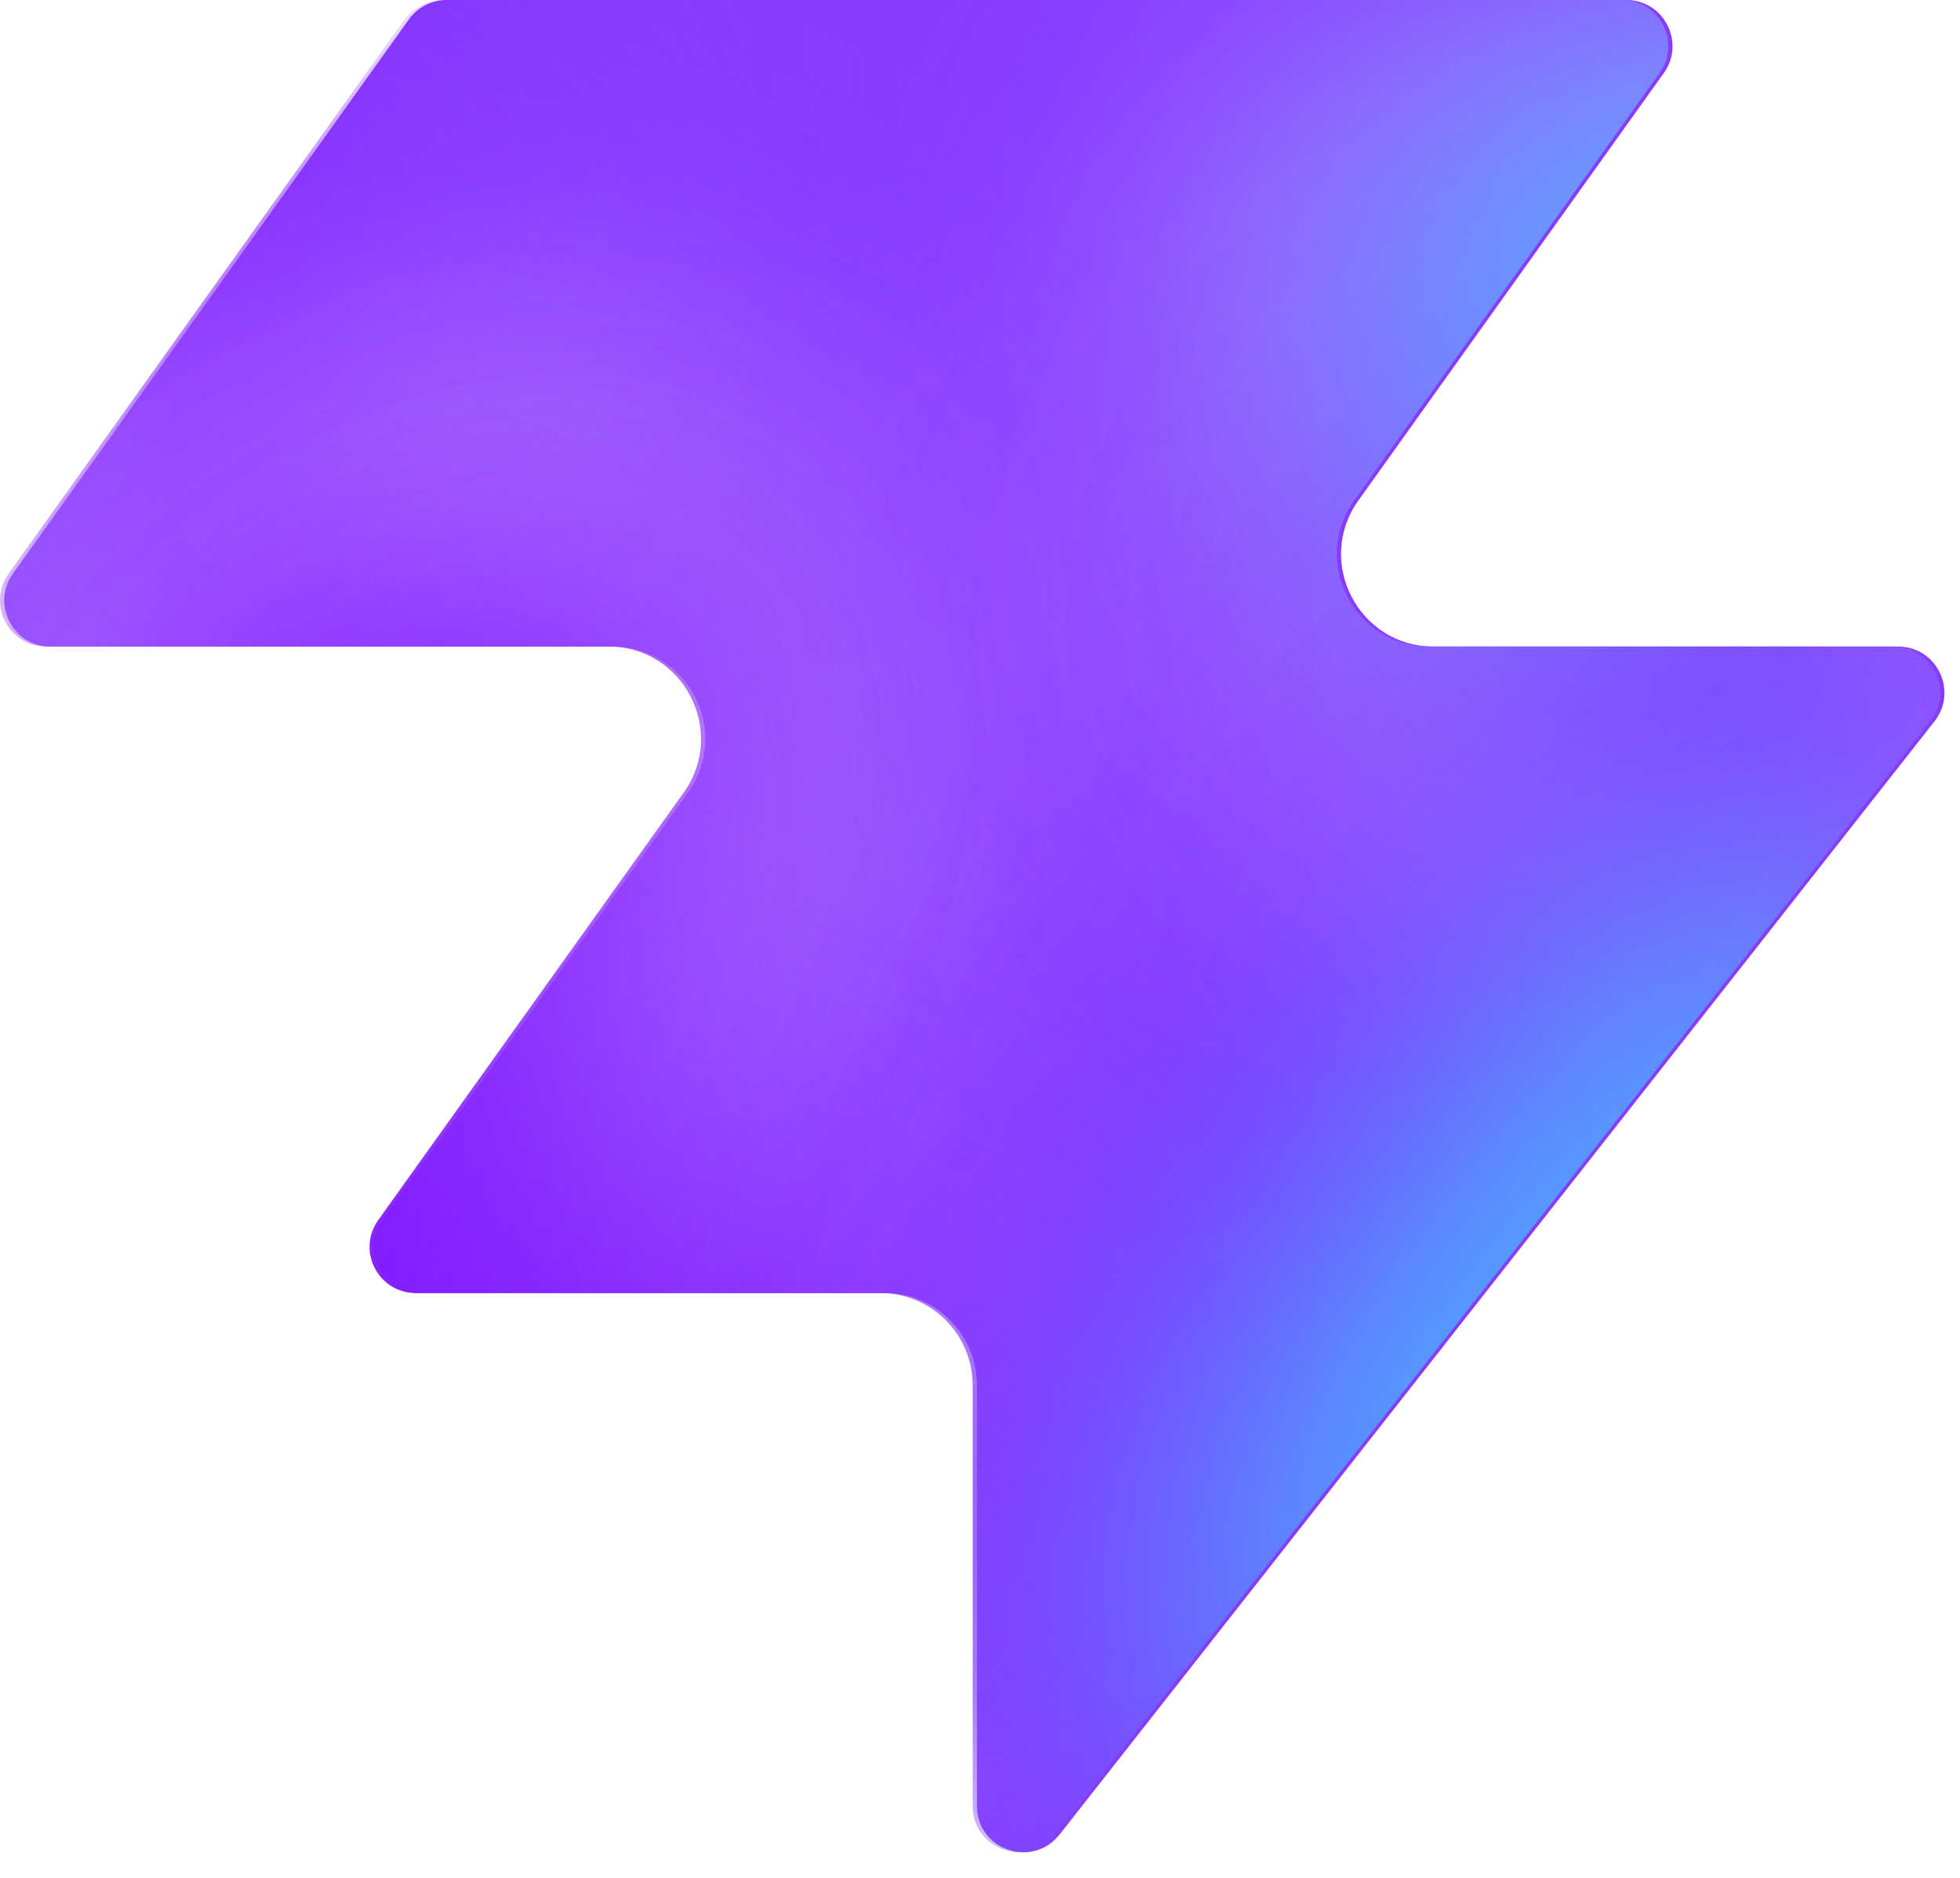
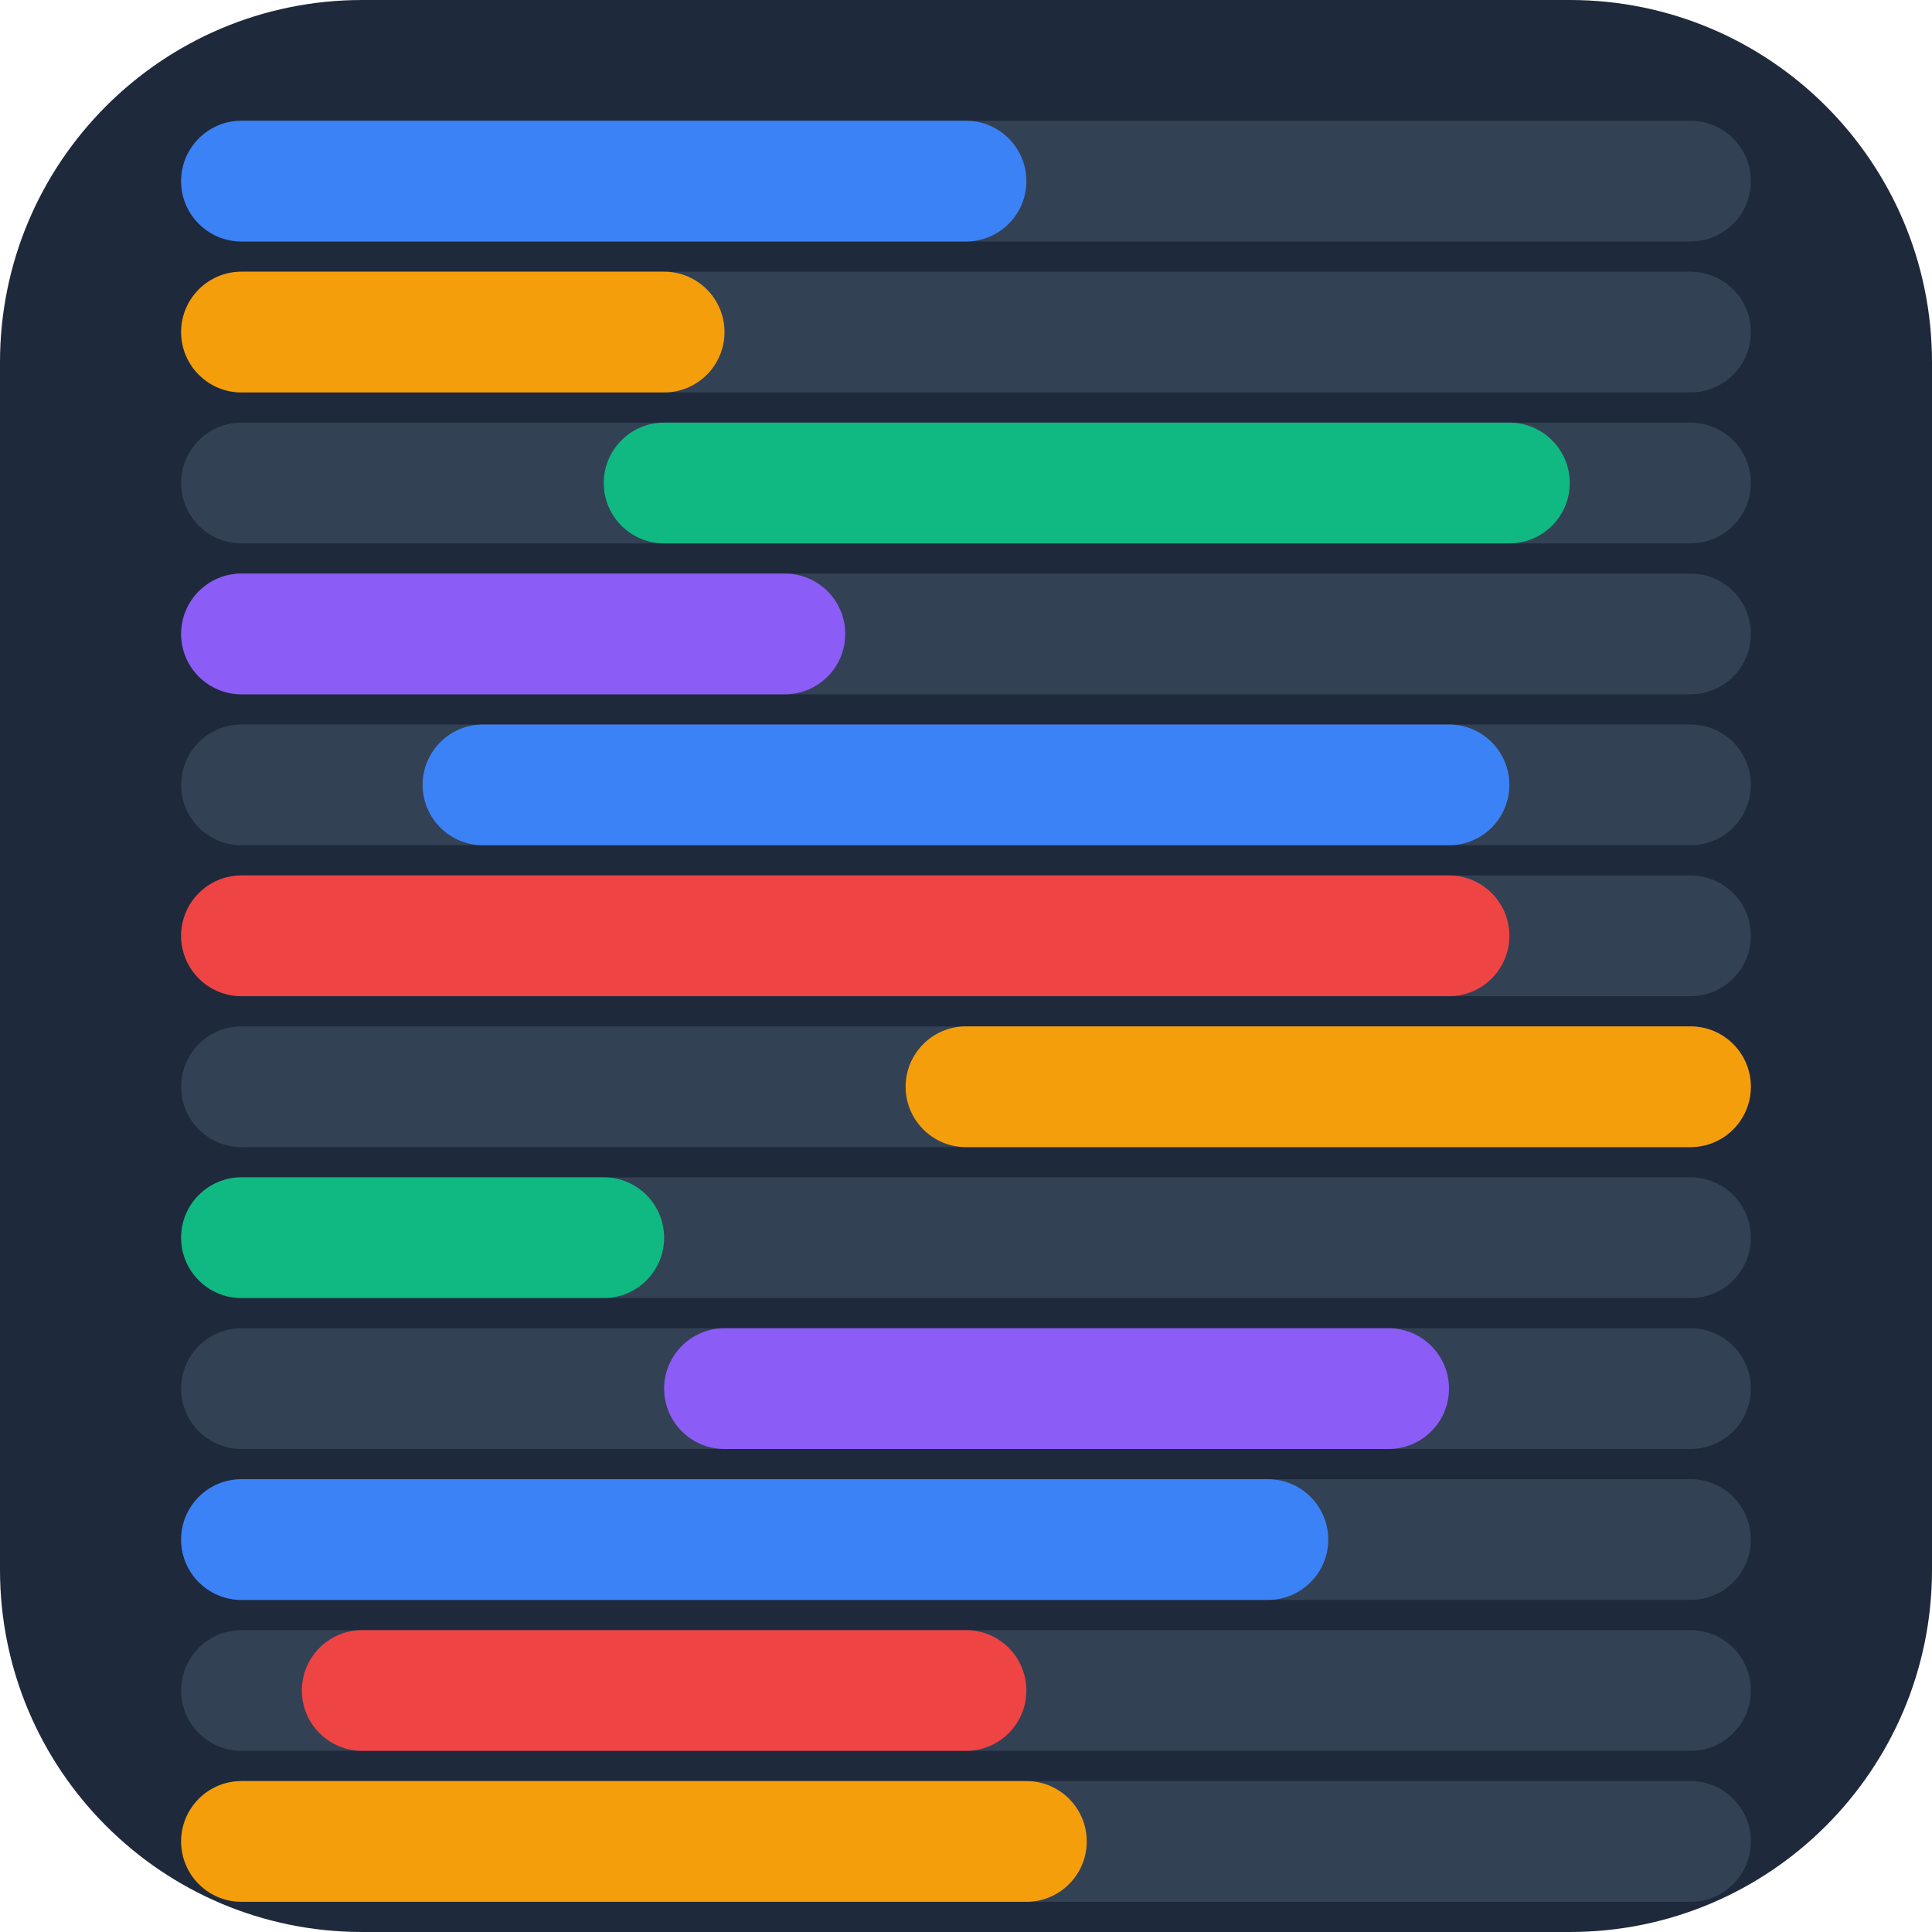
- <svg xmlns="http://www.w3.org/2000/svg" width="48" height="46" fill="none" viewBox="0 0 48 46">
-   <path fill="#863bff" d="M25.946 44.938c-.664.845-2.021.375-2.021-.698V33.937a2.26 2.26 0 0 0-2.262-2.262H10.287c-.92 0-1.456-1.04-.92-1.788l7.48-10.471c1.07-1.497 0-3.578-1.842-3.578H1.237c-.92 0-1.456-1.04-.92-1.788L10.013.474c.214-.297.556-.474.92-.474h28.894c.92 0 1.456 1.04.92 1.788l-7.48 10.471c-1.07 1.498 0 3.579 1.842 3.579h11.377c.943 0 1.473 1.088.89 1.83L25.947 44.94z" style="fill:#863bff;fill:color(display-p3 .525 .23 1);fill-opacity:1" />
-   <mask id="a" width="48" height="46" x="0" y="0" maskUnits="userSpaceOnUse" style="mask-type:alpha">
-     <path fill="#000" d="M25.842 44.938c-.664.844-2.021.375-2.021-.698V33.937a2.26 2.26 0 0 0-2.262-2.262H10.183c-.92 0-1.456-1.04-.92-1.788l7.48-10.471c1.07-1.498 0-3.579-1.842-3.579H1.133c-.92 0-1.456-1.04-.92-1.787L9.91.473c.214-.297.556-.474.92-.474h28.894c.92 0 1.456 1.04.92 1.788l-7.48 10.471c-1.07 1.498 0 3.578 1.842 3.578h11.377c.943 0 1.473 1.088.89 1.832L25.843 44.94z" style="fill:#000;fill-opacity:1" />
-   </mask>
-   <g mask="url(#a)">
-     <g filter="url(#b)">
-       <ellipse cx="5.508" cy="14.704" fill="#ede6ff" rx="5.508" ry="14.704" style="fill:#ede6ff;fill:color(display-p3 .927 .903 1);fill-opacity:1" transform="matrix(.00324 1 1 -.00324 -4.47 31.516)" />
-     </g>
-     <g filter="url(#c)">
-       <ellipse cx="10.399" cy="29.851" fill="#ede6ff" rx="10.399" ry="29.851" style="fill:#ede6ff;fill:color(display-p3 .927 .903 1);fill-opacity:1" transform="matrix(.00324 1 1 -.00324 -39.328 7.883)" />
-     </g>
-     <g filter="url(#d)">
-       <ellipse cx="5.508" cy="30.487" fill="#7e14ff" rx="5.508" ry="30.487" style="fill:#7e14ff;fill:color(display-p3 .492 .077 1);fill-opacity:1" transform="rotate(89.814 -25.913 -14.639)scale(1 -1)" />
-     </g>
-     <g filter="url(#e)">
-       <ellipse cx="5.508" cy="30.599" fill="#7e14ff" rx="5.508" ry="30.599" style="fill:#7e14ff;fill:color(display-p3 .492 .077 1);fill-opacity:1" transform="rotate(89.814 -32.644 -3.334)scale(1 -1)" />
-     </g>
-     <g filter="url(#f)">
-       <ellipse cx="5.508" cy="30.599" fill="#7e14ff" rx="5.508" ry="30.599" style="fill:#7e14ff;fill:color(display-p3 .492 .077 1);fill-opacity:1" transform="matrix(.00324 1 1 -.00324 -34.34 30.47)" />
-     </g>
-     <g filter="url(#g)">
-       <ellipse cx="14.072" cy="22.078" fill="#ede6ff" rx="14.072" ry="22.078" style="fill:#ede6ff;fill:color(display-p3 .927 .903 1);fill-opacity:1" transform="rotate(93.35 24.506 48.493)scale(-1 1)" />
-     </g>
-     <g filter="url(#h)">
-       <ellipse cx="3.47" cy="21.501" fill="#7e14ff" rx="3.47" ry="21.501" style="fill:#7e14ff;fill:color(display-p3 .492 .077 1);fill-opacity:1" transform="rotate(89.009 28.708 47.59)scale(-1 1)" />
-     </g>
-     <g filter="url(#i)">
-       <ellipse cx="3.47" cy="21.501" fill="#7e14ff" rx="3.47" ry="21.501" style="fill:#7e14ff;fill:color(display-p3 .492 .077 1);fill-opacity:1" transform="rotate(89.009 28.708 47.59)scale(-1 1)" />
-     </g>
-     <g filter="url(#j)">
-       <ellipse cx=".387" cy="8.972" fill="#7e14ff" rx="4.407" ry="29.108" style="fill:#7e14ff;fill:color(display-p3 .492 .077 1);fill-opacity:1" transform="rotate(39.51 .387 8.972)" />
-     </g>
-     <g filter="url(#k)">
-       <ellipse cx="47.523" cy="-6.092" fill="#7e14ff" rx="4.407" ry="29.108" style="fill:#7e14ff;fill:color(display-p3 .492 .077 1);fill-opacity:1" transform="rotate(37.892 47.523 -6.092)" />
-     </g>
-     <g filter="url(#l)">
-       <ellipse cx="41.412" cy="6.333" fill="#47bfff" rx="5.971" ry="9.665" style="fill:#47bfff;fill:color(display-p3 .28 .748 1);fill-opacity:1" transform="rotate(37.892 41.412 6.333)" />
-     </g>
-     <g filter="url(#m)">
-       <ellipse cx="-1.879" cy="38.332" fill="#7e14ff" rx="4.407" ry="29.108" style="fill:#7e14ff;fill:color(display-p3 .492 .077 1);fill-opacity:1" transform="rotate(37.892 -1.88 38.332)" />
-     </g>
-     <g filter="url(#n)">
-       <ellipse cx="-1.879" cy="38.332" fill="#7e14ff" rx="4.407" ry="29.108" style="fill:#7e14ff;fill:color(display-p3 .492 .077 1);fill-opacity:1" transform="rotate(37.892 -1.88 38.332)" />
-     </g>
-     <g filter="url(#o)">
-       <ellipse cx="35.651" cy="29.907" fill="#7e14ff" rx="4.407" ry="29.108" style="fill:#7e14ff;fill:color(display-p3 .492 .077 1);fill-opacity:1" transform="rotate(37.892 35.651 29.907)" />
-     </g>
-     <g filter="url(#p)">
-       <ellipse cx="38.418" cy="32.4" fill="#47bfff" rx="5.971" ry="15.297" style="fill:#47bfff;fill:color(display-p3 .28 .748 1);fill-opacity:1" transform="rotate(37.892 38.418 32.4)" />
-     </g>
-   </g>
-   <defs>
-     <filter id="b" width="60.045" height="41.654" x="-19.77" y="16.149" color-interpolation-filters="sRGB" filterUnits="userSpaceOnUse">
-       <feFlood flood-opacity="0" result="BackgroundImageFix" />
-       <feBlend in="SourceGraphic" in2="BackgroundImageFix" result="shape" />
-       <feGaussianBlur result="effect1_foregroundBlur_2002_17158" stdDeviation="7.659" />
-     </filter>
-     <filter id="c" width="90.34" height="51.437" x="-54.613" y="-7.533" color-interpolation-filters="sRGB" filterUnits="userSpaceOnUse">
-       <feFlood flood-opacity="0" result="BackgroundImageFix" />
-       <feBlend in="SourceGraphic" in2="BackgroundImageFix" result="shape" />
-       <feGaussianBlur result="effect1_foregroundBlur_2002_17158" stdDeviation="7.659" />
-     </filter>
-     <filter id="d" width="79.355" height="29.4" x="-49.64" y="2.03" color-interpolation-filters="sRGB" filterUnits="userSpaceOnUse">
-       <feFlood flood-opacity="0" result="BackgroundImageFix" />
-       <feBlend in="SourceGraphic" in2="BackgroundImageFix" result="shape" />
-       <feGaussianBlur result="effect1_foregroundBlur_2002_17158" stdDeviation="4.596" />
-     </filter>
-     <filter id="e" width="79.579" height="29.4" x="-45.045" y="20.029" color-interpolation-filters="sRGB" filterUnits="userSpaceOnUse">
-       <feFlood flood-opacity="0" result="BackgroundImageFix" />
-       <feBlend in="SourceGraphic" in2="BackgroundImageFix" result="shape" />
-       <feGaussianBlur result="effect1_foregroundBlur_2002_17158" stdDeviation="4.596" />
-     </filter>
-     <filter id="f" width="79.579" height="29.4" x="-43.513" y="21.178" color-interpolation-filters="sRGB" filterUnits="userSpaceOnUse">
-       <feFlood flood-opacity="0" result="BackgroundImageFix" />
-       <feBlend in="SourceGraphic" in2="BackgroundImageFix" result="shape" />
-       <feGaussianBlur result="effect1_foregroundBlur_2002_17158" stdDeviation="4.596" />
-     </filter>
-     <filter id="g" width="74.749" height="58.852" x="15.756" y="-17.901" color-interpolation-filters="sRGB" filterUnits="userSpaceOnUse">
-       <feFlood flood-opacity="0" result="BackgroundImageFix" />
-       <feBlend in="SourceGraphic" in2="BackgroundImageFix" result="shape" />
-       <feGaussianBlur result="effect1_foregroundBlur_2002_17158" stdDeviation="7.659" />
-     </filter>
-     <filter id="h" width="61.377" height="25.362" x="23.548" y="2.284" color-interpolation-filters="sRGB" filterUnits="userSpaceOnUse">
-       <feFlood flood-opacity="0" result="BackgroundImageFix" />
-       <feBlend in="SourceGraphic" in2="BackgroundImageFix" result="shape" />
-       <feGaussianBlur result="effect1_foregroundBlur_2002_17158" stdDeviation="4.596" />
-     </filter>
-     <filter id="i" width="61.377" height="25.362" x="23.548" y="2.284" color-interpolation-filters="sRGB" filterUnits="userSpaceOnUse">
-       <feFlood flood-opacity="0" result="BackgroundImageFix" />
-       <feBlend in="SourceGraphic" in2="BackgroundImageFix" result="shape" />
-       <feGaussianBlur result="effect1_foregroundBlur_2002_17158" stdDeviation="4.596" />
-     </filter>
-     <filter id="j" width="56.045" height="63.649" x="-27.636" y="-22.853" color-interpolation-filters="sRGB" filterUnits="userSpaceOnUse">
-       <feFlood flood-opacity="0" result="BackgroundImageFix" />
-       <feBlend in="SourceGraphic" in2="BackgroundImageFix" result="shape" />
-       <feGaussianBlur result="effect1_foregroundBlur_2002_17158" stdDeviation="4.596" />
-     </filter>
-     <filter id="k" width="54.814" height="64.646" x="20.116" y="-38.415" color-interpolation-filters="sRGB" filterUnits="userSpaceOnUse">
-       <feFlood flood-opacity="0" result="BackgroundImageFix" />
-       <feBlend in="SourceGraphic" in2="BackgroundImageFix" result="shape" />
-       <feGaussianBlur result="effect1_foregroundBlur_2002_17158" stdDeviation="4.596" />
-     </filter>
-     <filter id="l" width="33.541" height="35.313" x="24.641" y="-11.323" color-interpolation-filters="sRGB" filterUnits="userSpaceOnUse">
-       <feFlood flood-opacity="0" result="BackgroundImageFix" />
-       <feBlend in="SourceGraphic" in2="BackgroundImageFix" result="shape" />
-       <feGaussianBlur result="effect1_foregroundBlur_2002_17158" stdDeviation="4.596" />
-     </filter>
-     <filter id="m" width="54.814" height="64.646" x="-29.286" y="6.009" color-interpolation-filters="sRGB" filterUnits="userSpaceOnUse">
-       <feFlood flood-opacity="0" result="BackgroundImageFix" />
-       <feBlend in="SourceGraphic" in2="BackgroundImageFix" result="shape" />
-       <feGaussianBlur result="effect1_foregroundBlur_2002_17158" stdDeviation="4.596" />
-     </filter>
-     <filter id="n" width="54.814" height="64.646" x="-29.286" y="6.009" color-interpolation-filters="sRGB" filterUnits="userSpaceOnUse">
-       <feFlood flood-opacity="0" result="BackgroundImageFix" />
-       <feBlend in="SourceGraphic" in2="BackgroundImageFix" result="shape" />
-       <feGaussianBlur result="effect1_foregroundBlur_2002_17158" stdDeviation="4.596" />
-     </filter>
-     <filter id="o" width="54.814" height="64.646" x="8.244" y="-2.416" color-interpolation-filters="sRGB" filterUnits="userSpaceOnUse">
-       <feFlood flood-opacity="0" result="BackgroundImageFix" />
-       <feBlend in="SourceGraphic" in2="BackgroundImageFix" result="shape" />
-       <feGaussianBlur result="effect1_foregroundBlur_2002_17158" stdDeviation="4.596" />
-     </filter>
-     <filter id="p" width="39.409" height="43.623" x="18.713" y="10.588" color-interpolation-filters="sRGB" filterUnits="userSpaceOnUse">
-       <feFlood flood-opacity="0" result="BackgroundImageFix" />
-       <feBlend in="SourceGraphic" in2="BackgroundImageFix" result="shape" />
-       <feGaussianBlur result="effect1_foregroundBlur_2002_17158" stdDeviation="4.596" />
-     </filter>
-   </defs>
+ <svg xmlns="http://www.w3.org/2000/svg" viewBox="0 0 64 64">
+   <rect width="64" height="64" rx="12" fill="#1e293b" />
+   <rect x="6" y="4" width="52" height="4" rx="2" fill="#334155" />
+   <rect x="6" y="4" width="28" height="4" rx="2" fill="#3b82f6" />
+   <rect x="6" y="9" width="52" height="4" rx="2" fill="#334155" />
+   <rect x="6" y="9" width="18" height="4" rx="2" fill="#f59e0b" />
+   <rect x="6" y="14" width="52" height="4" rx="2" fill="#334155" />
+   <rect x="20" y="14" width="32" height="4" rx="2" fill="#10b981" />
+   <rect x="6" y="19" width="52" height="4" rx="2" fill="#334155" />
+   <rect x="6" y="19" width="22" height="4" rx="2" fill="#8b5cf6" />
+   <rect x="6" y="24" width="52" height="4" rx="2" fill="#334155" />
+   <rect x="14" y="24" width="36" height="4" rx="2" fill="#3b82f6" />
+   <rect x="6" y="29" width="52" height="4" rx="2" fill="#334155" />
+   <rect x="6" y="29" width="44" height="4" rx="2" fill="#ef4444" />
+   <rect x="6" y="34" width="52" height="4" rx="2" fill="#334155" />
+   <rect x="30" y="34" width="28" height="4" rx="2" fill="#f59e0b" />
+   <rect x="6" y="39" width="52" height="4" rx="2" fill="#334155" />
+   <rect x="6" y="39" width="16" height="4" rx="2" fill="#10b981" />
+   <rect x="6" y="44" width="52" height="4" rx="2" fill="#334155" />
+   <rect x="22" y="44" width="26" height="4" rx="2" fill="#8b5cf6" />
+   <rect x="6" y="49" width="52" height="4" rx="2" fill="#334155" />
+   <rect x="6" y="49" width="38" height="4" rx="2" fill="#3b82f6" />
+   <rect x="6" y="54" width="52" height="4" rx="2" fill="#334155" />
+   <rect x="10" y="54" width="24" height="4" rx="2" fill="#ef4444" />
+   <rect x="6" y="59" width="52" height="4" rx="2" fill="#334155" />
+   <rect x="6" y="59" width="30" height="4" rx="2" fill="#f59e0b" />
</svg>
